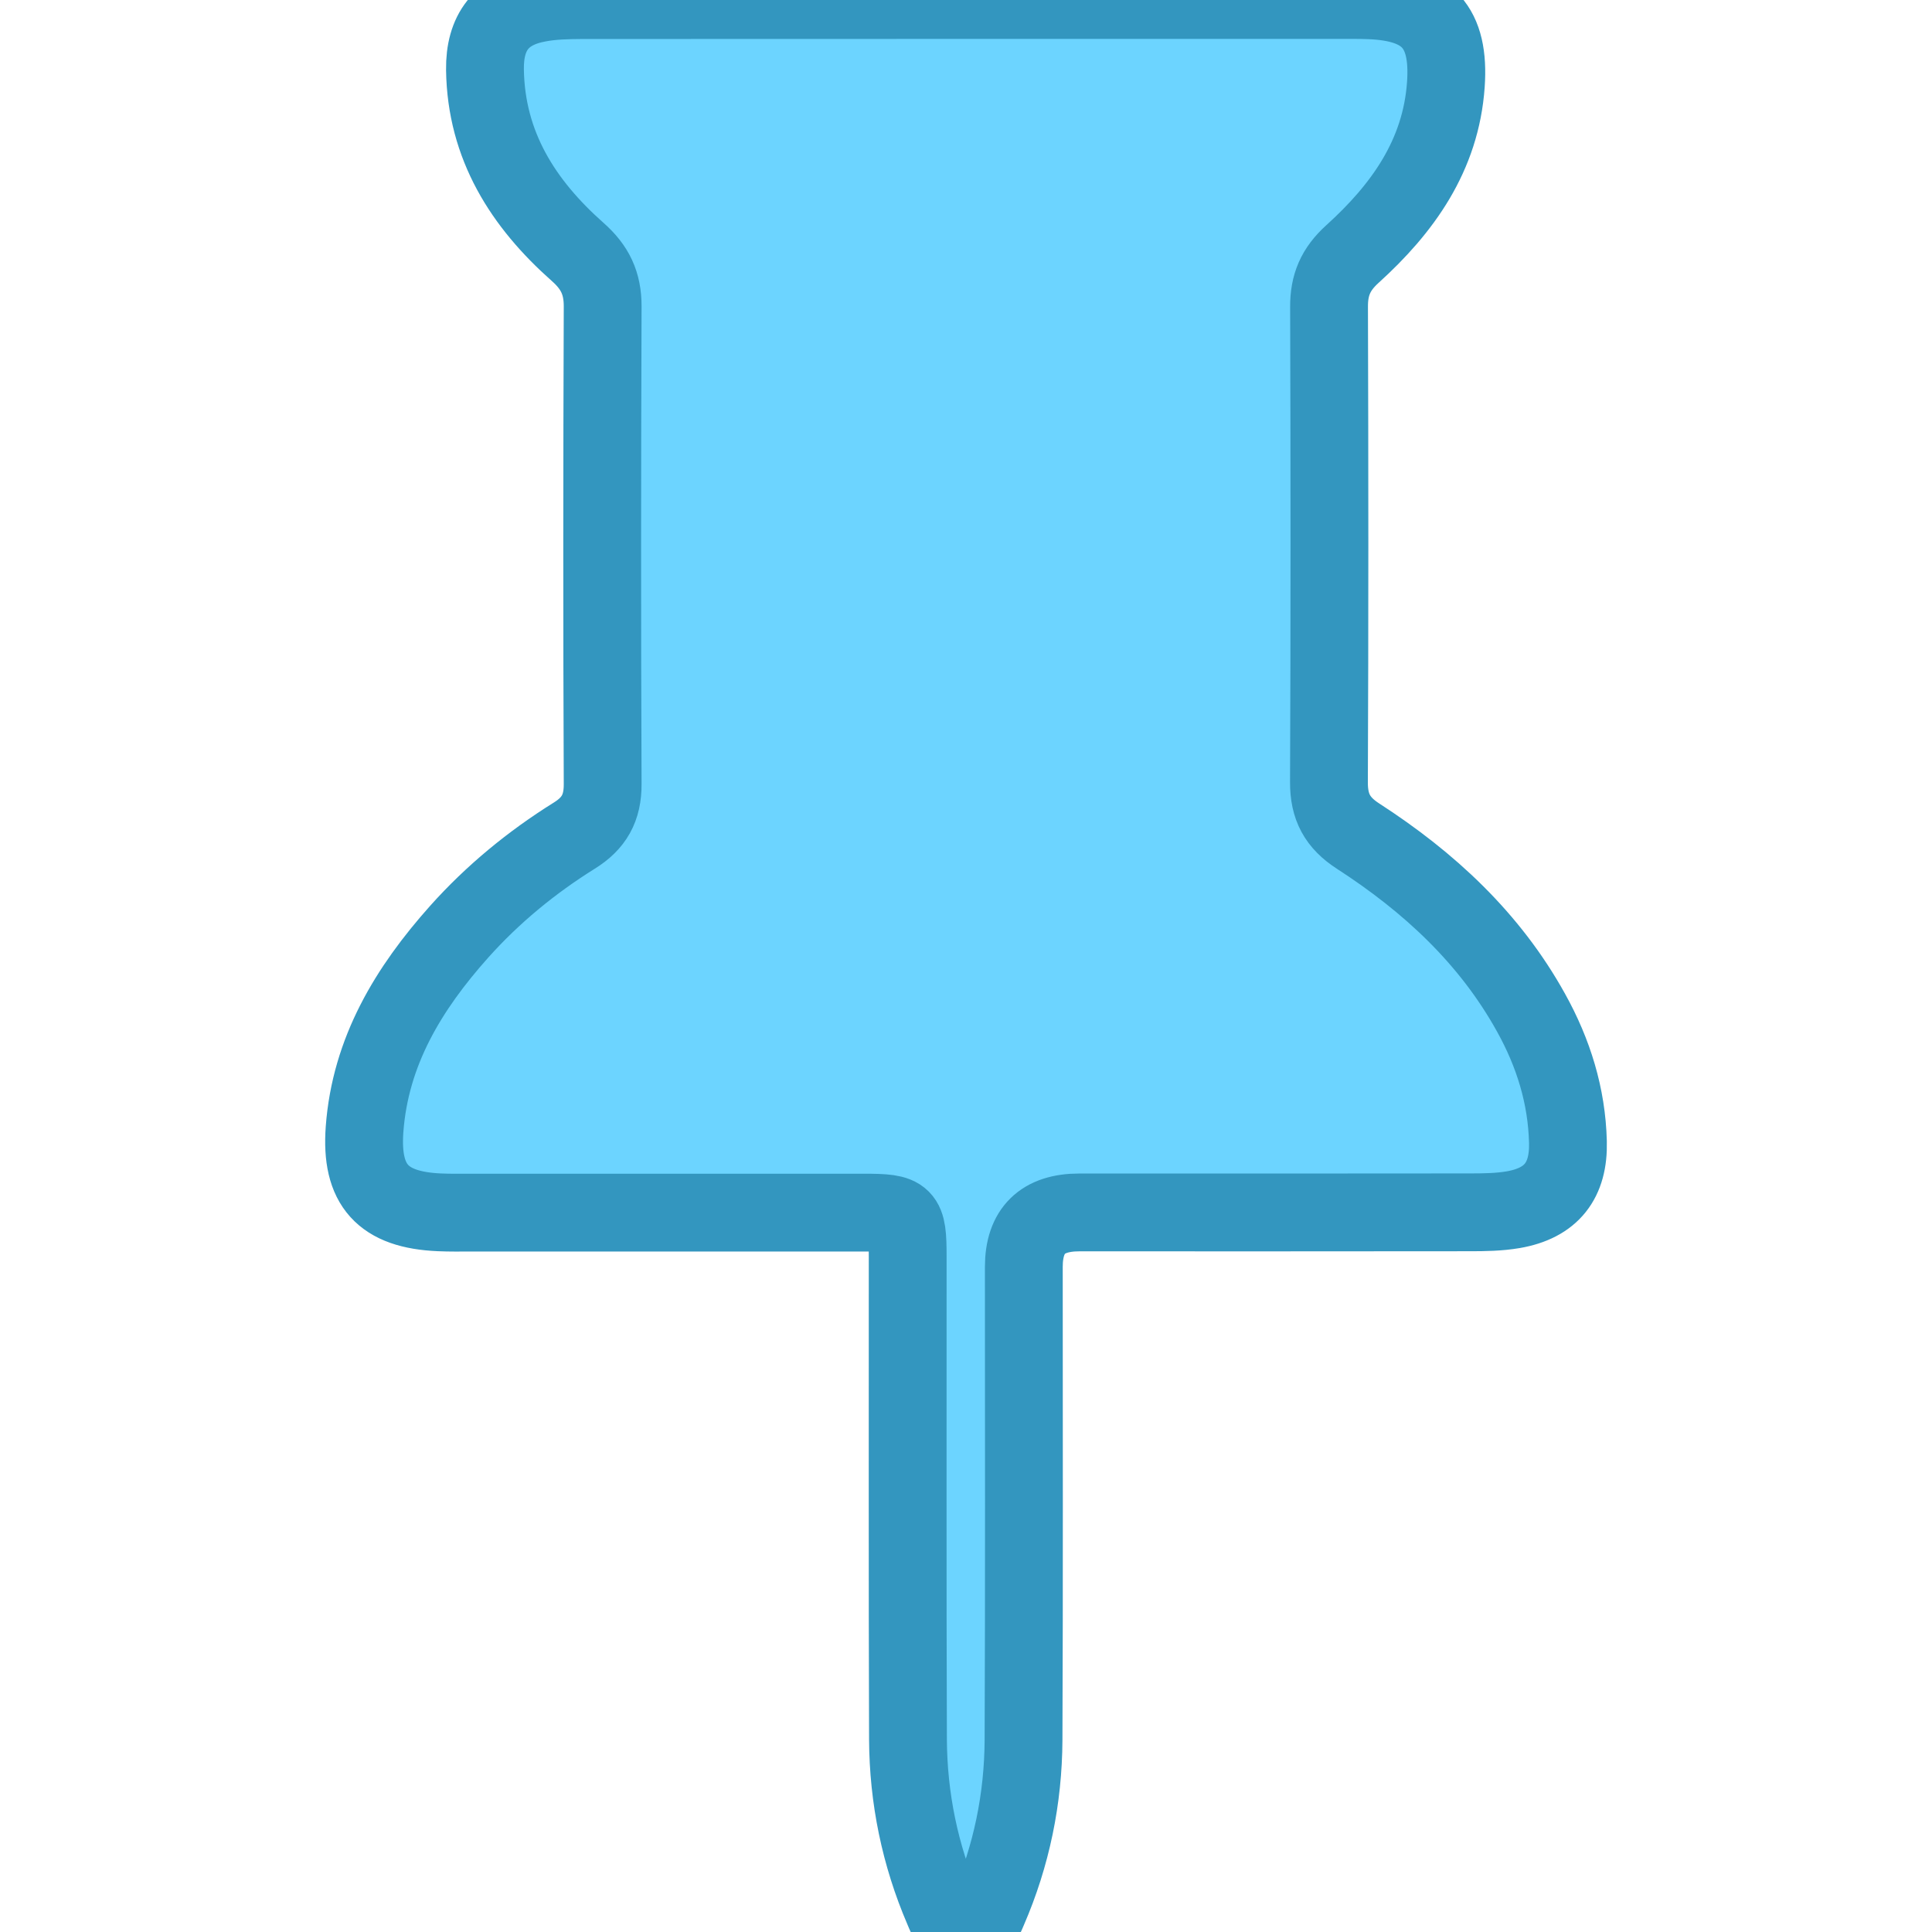
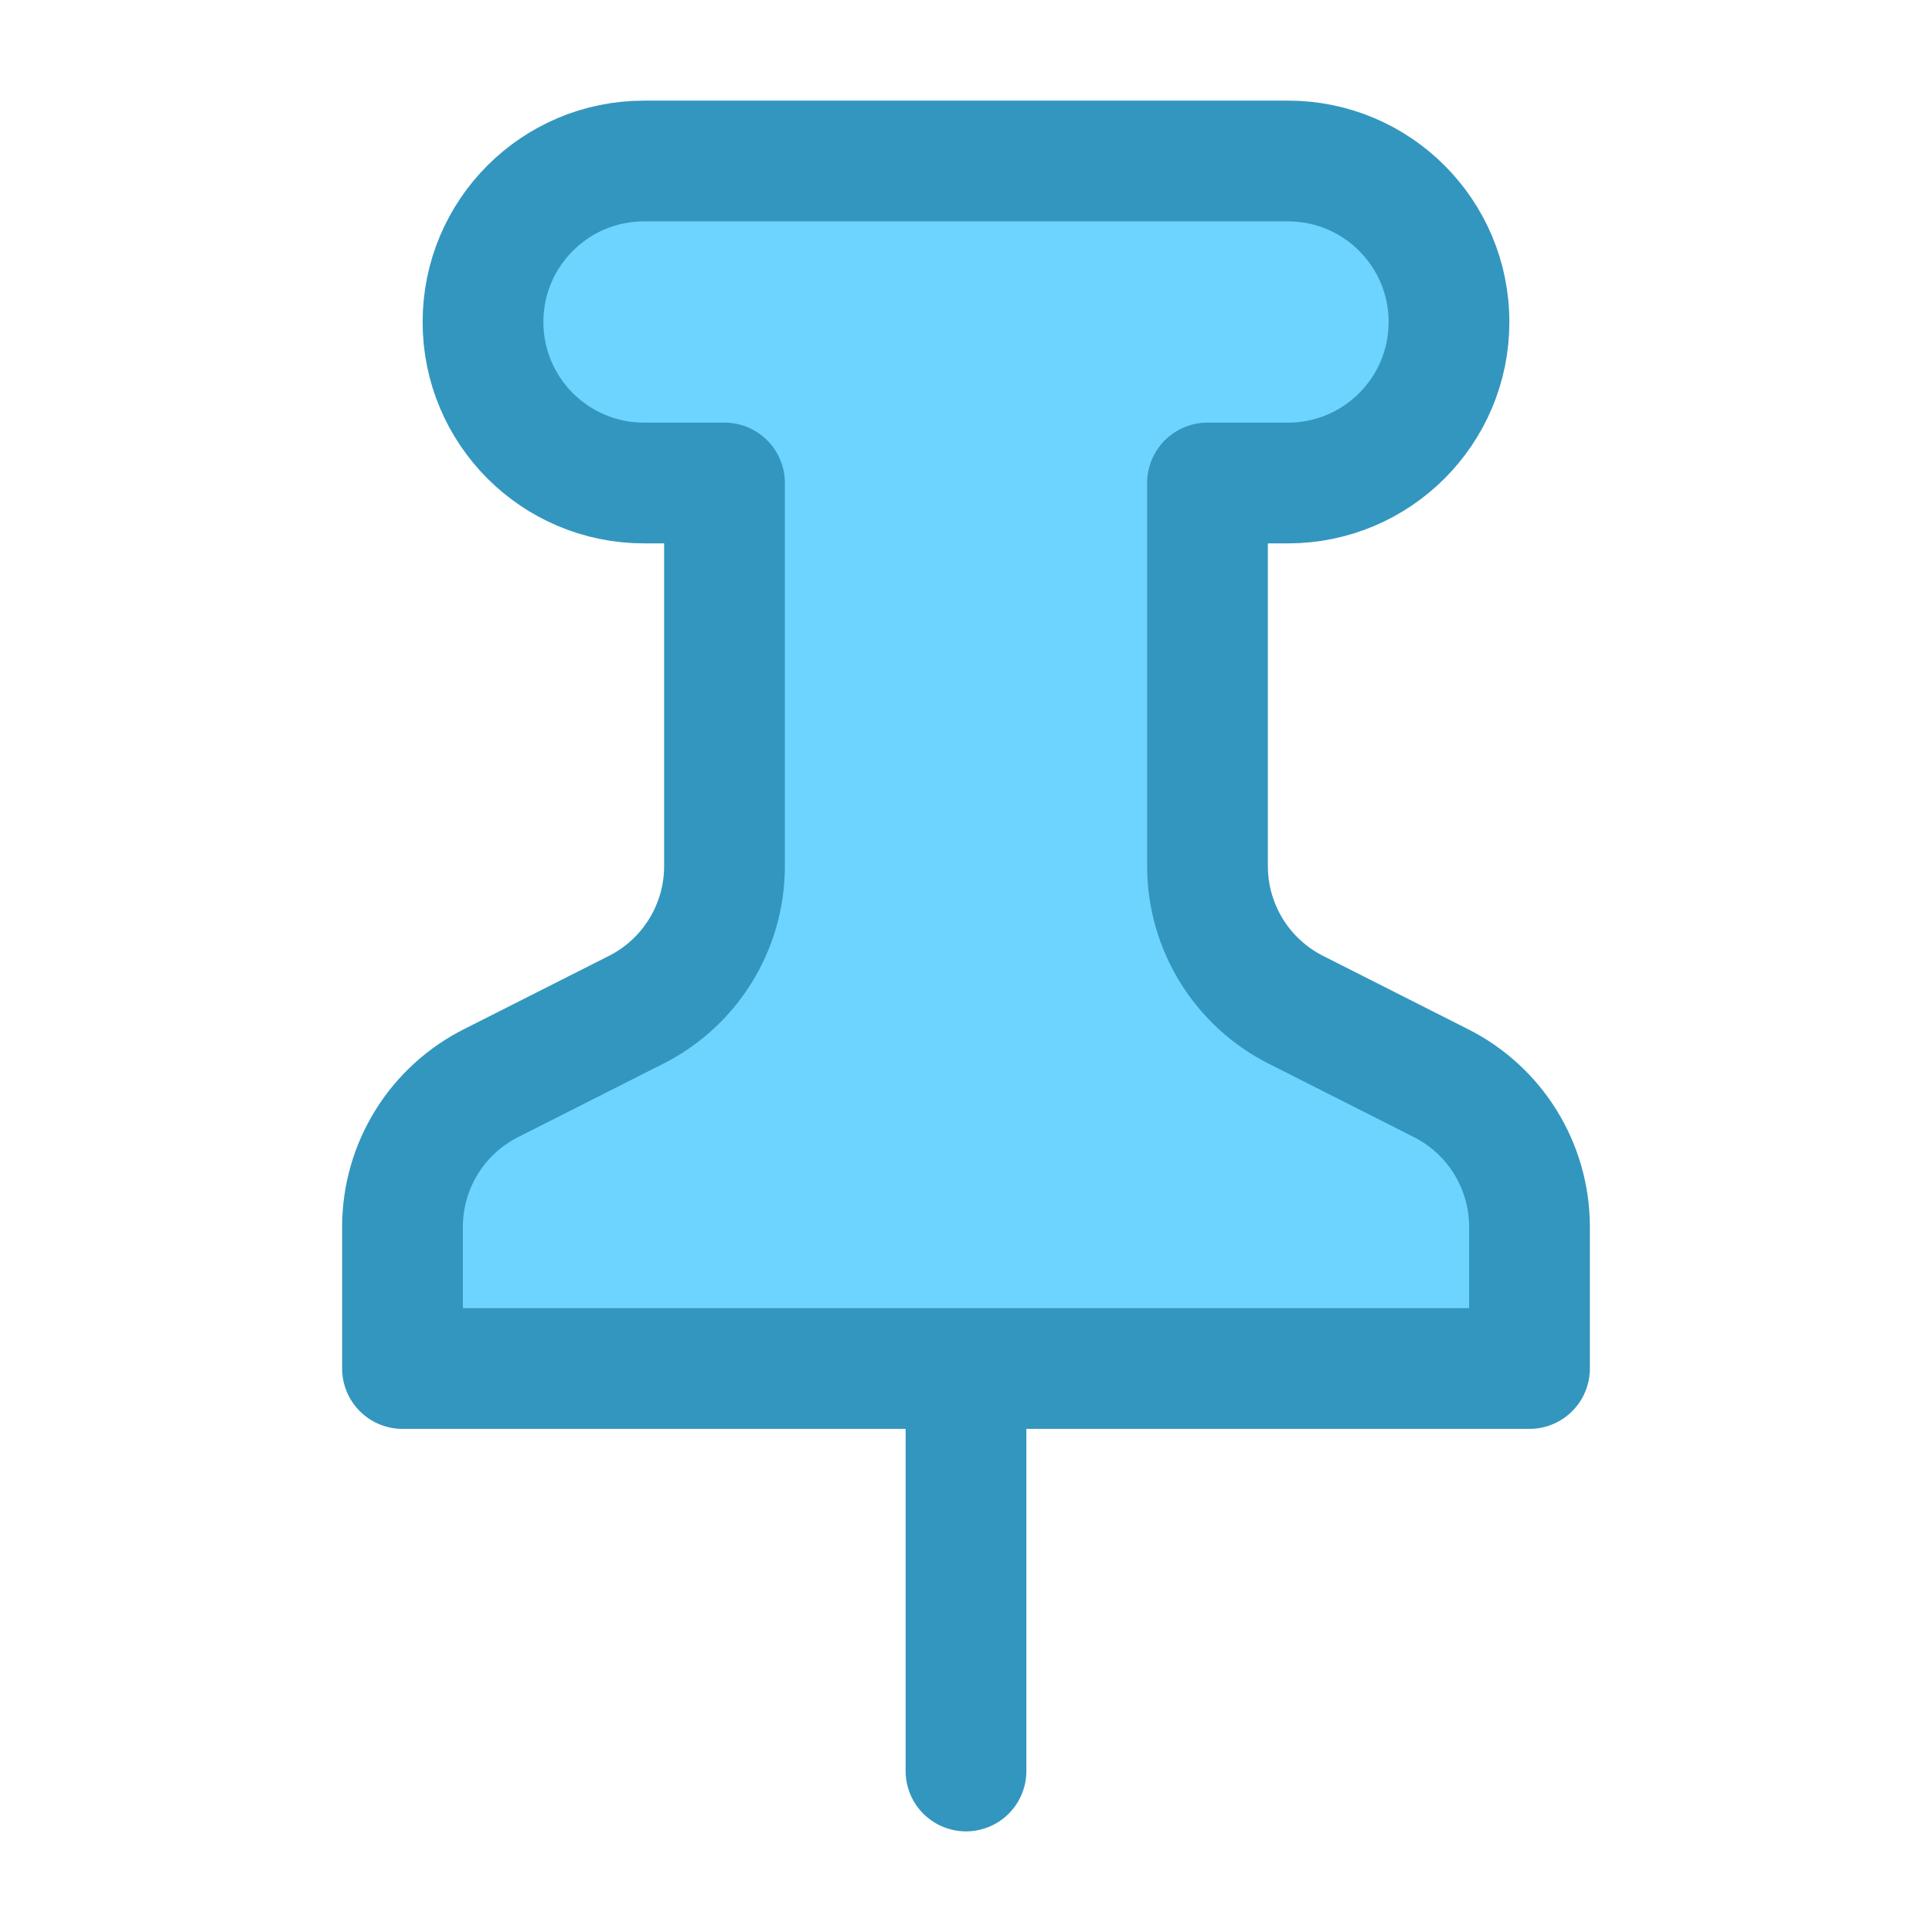
- <svg xmlns="http://www.w3.org/2000/svg" id="Layer_1" data-name="Layer 1" viewBox="0 0 123.77 198.63" width="25" height="25">
-   <defs>
-     <style>
-       .cls-1 {
-         fill: #6CD4FF;
-         stroke: #3396BF;
-         stroke-width: 8px;
-       }
-     </style>
-   </defs>
-   <path class="cls-1" d="M62.01,0c12.8,0,25.6,0,38.4,0,1,0,2-.01,2.99.03,5.95.23,8.23,2.77,7.82,8.66-.51,7.3-4.45,12.76-9.62,17.44-1.72,1.56-2.4,3.17-2.39,5.41.05,16.3.06,32.59-.01,48.89-.01,2.53.87,4.16,2.99,5.53,7.28,4.71,13.53,10.47,17.79,18.16,2.3,4.14,3.67,8.54,3.79,13.29.1,3.96-1.69,6.28-5.62,6.96-1.46.25-2.98.27-4.47.27-13.38.02-26.76.01-40.14.01q-5.7,0-5.71,5.59c0,16.21.04,32.43-.03,48.64-.03,6.04-1.23,11.89-3.64,17.46-.45,1.04-.9,2.32-2.33,2.29-1.41-.03-1.85-1.32-2.29-2.35-2.39-5.57-3.59-11.42-3.62-17.46-.06-16.54-.02-33.09-.03-49.63,0-4.26-.26-4.52-4.52-4.52-13.46,0-26.93,0-40.39,0-1.08,0-2.16.02-3.24-.03-5.81-.25-8.11-2.78-7.69-8.53.59-8.03,4.53-14.49,9.72-20.31,3.45-3.86,7.44-7.14,11.83-9.88,2.05-1.27,2.94-2.85,2.93-5.3-.07-16.38-.06-32.76,0-49.14,0-2.35-.77-3.99-2.57-5.58-5.6-4.96-9.42-10.92-9.53-18.74-.05-3.83,1.69-6.13,5.48-6.83C19.36.05,20.88.02,22.37.01,35.58,0,48.8,0,62.01,0Z" />
+ <svg xmlns="http://www.w3.org/2000/svg" viewBox="0 0 24 24" width="25" height="25">
+   <line x1="12" x2="12" y1="17" y2="22" stroke="#3396BF" stroke-width="1.5" stroke-linecap="round" />
+   <path d="M5 17h14v-1.76a2 2 0 0 0-1.11-1.79l-1.78-.9A2 2 0 0 1 15 10.76V6h1a2 2 0 0 0 0-4H8a2 2 0 0 0 0 4h1v4.76a2 2 0 0 1-1.11 1.79l-1.78.9A2 2 0 0 0 5 15.24Z" fill="#6CD4FF" stroke="#3396BF" stroke-width="1.5" stroke-linecap="round" stroke-linejoin="round" />
</svg>
